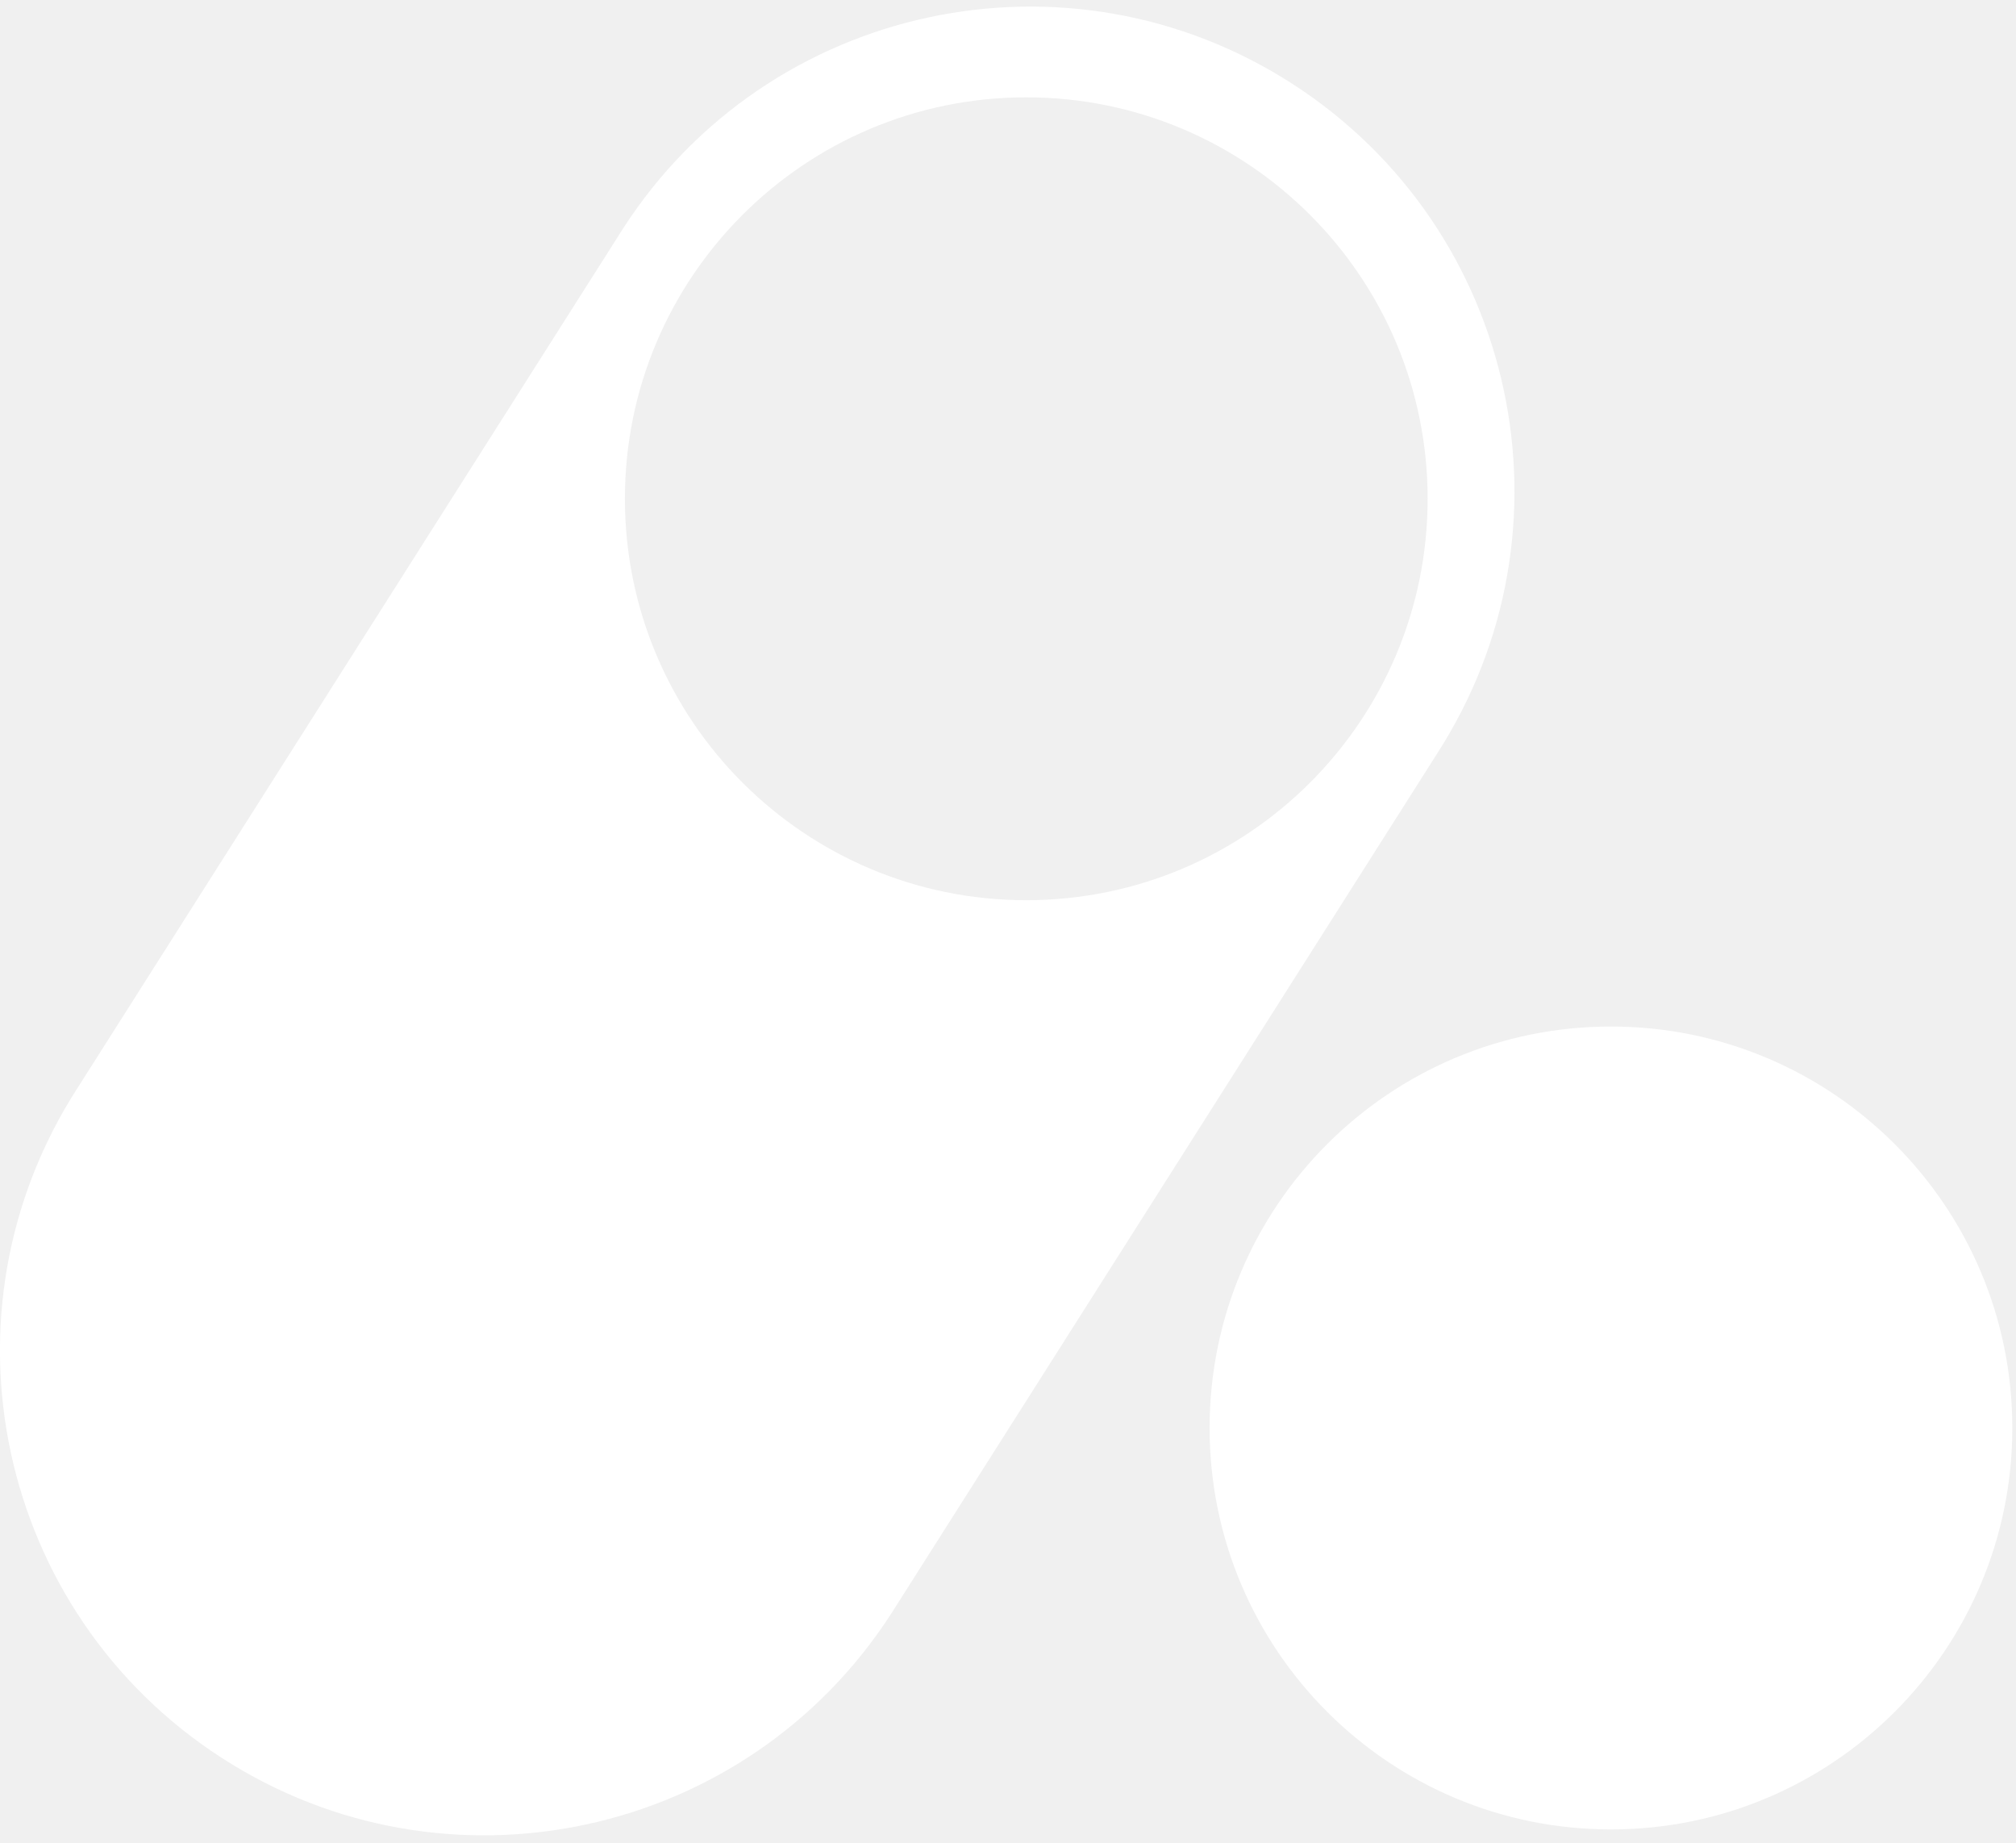
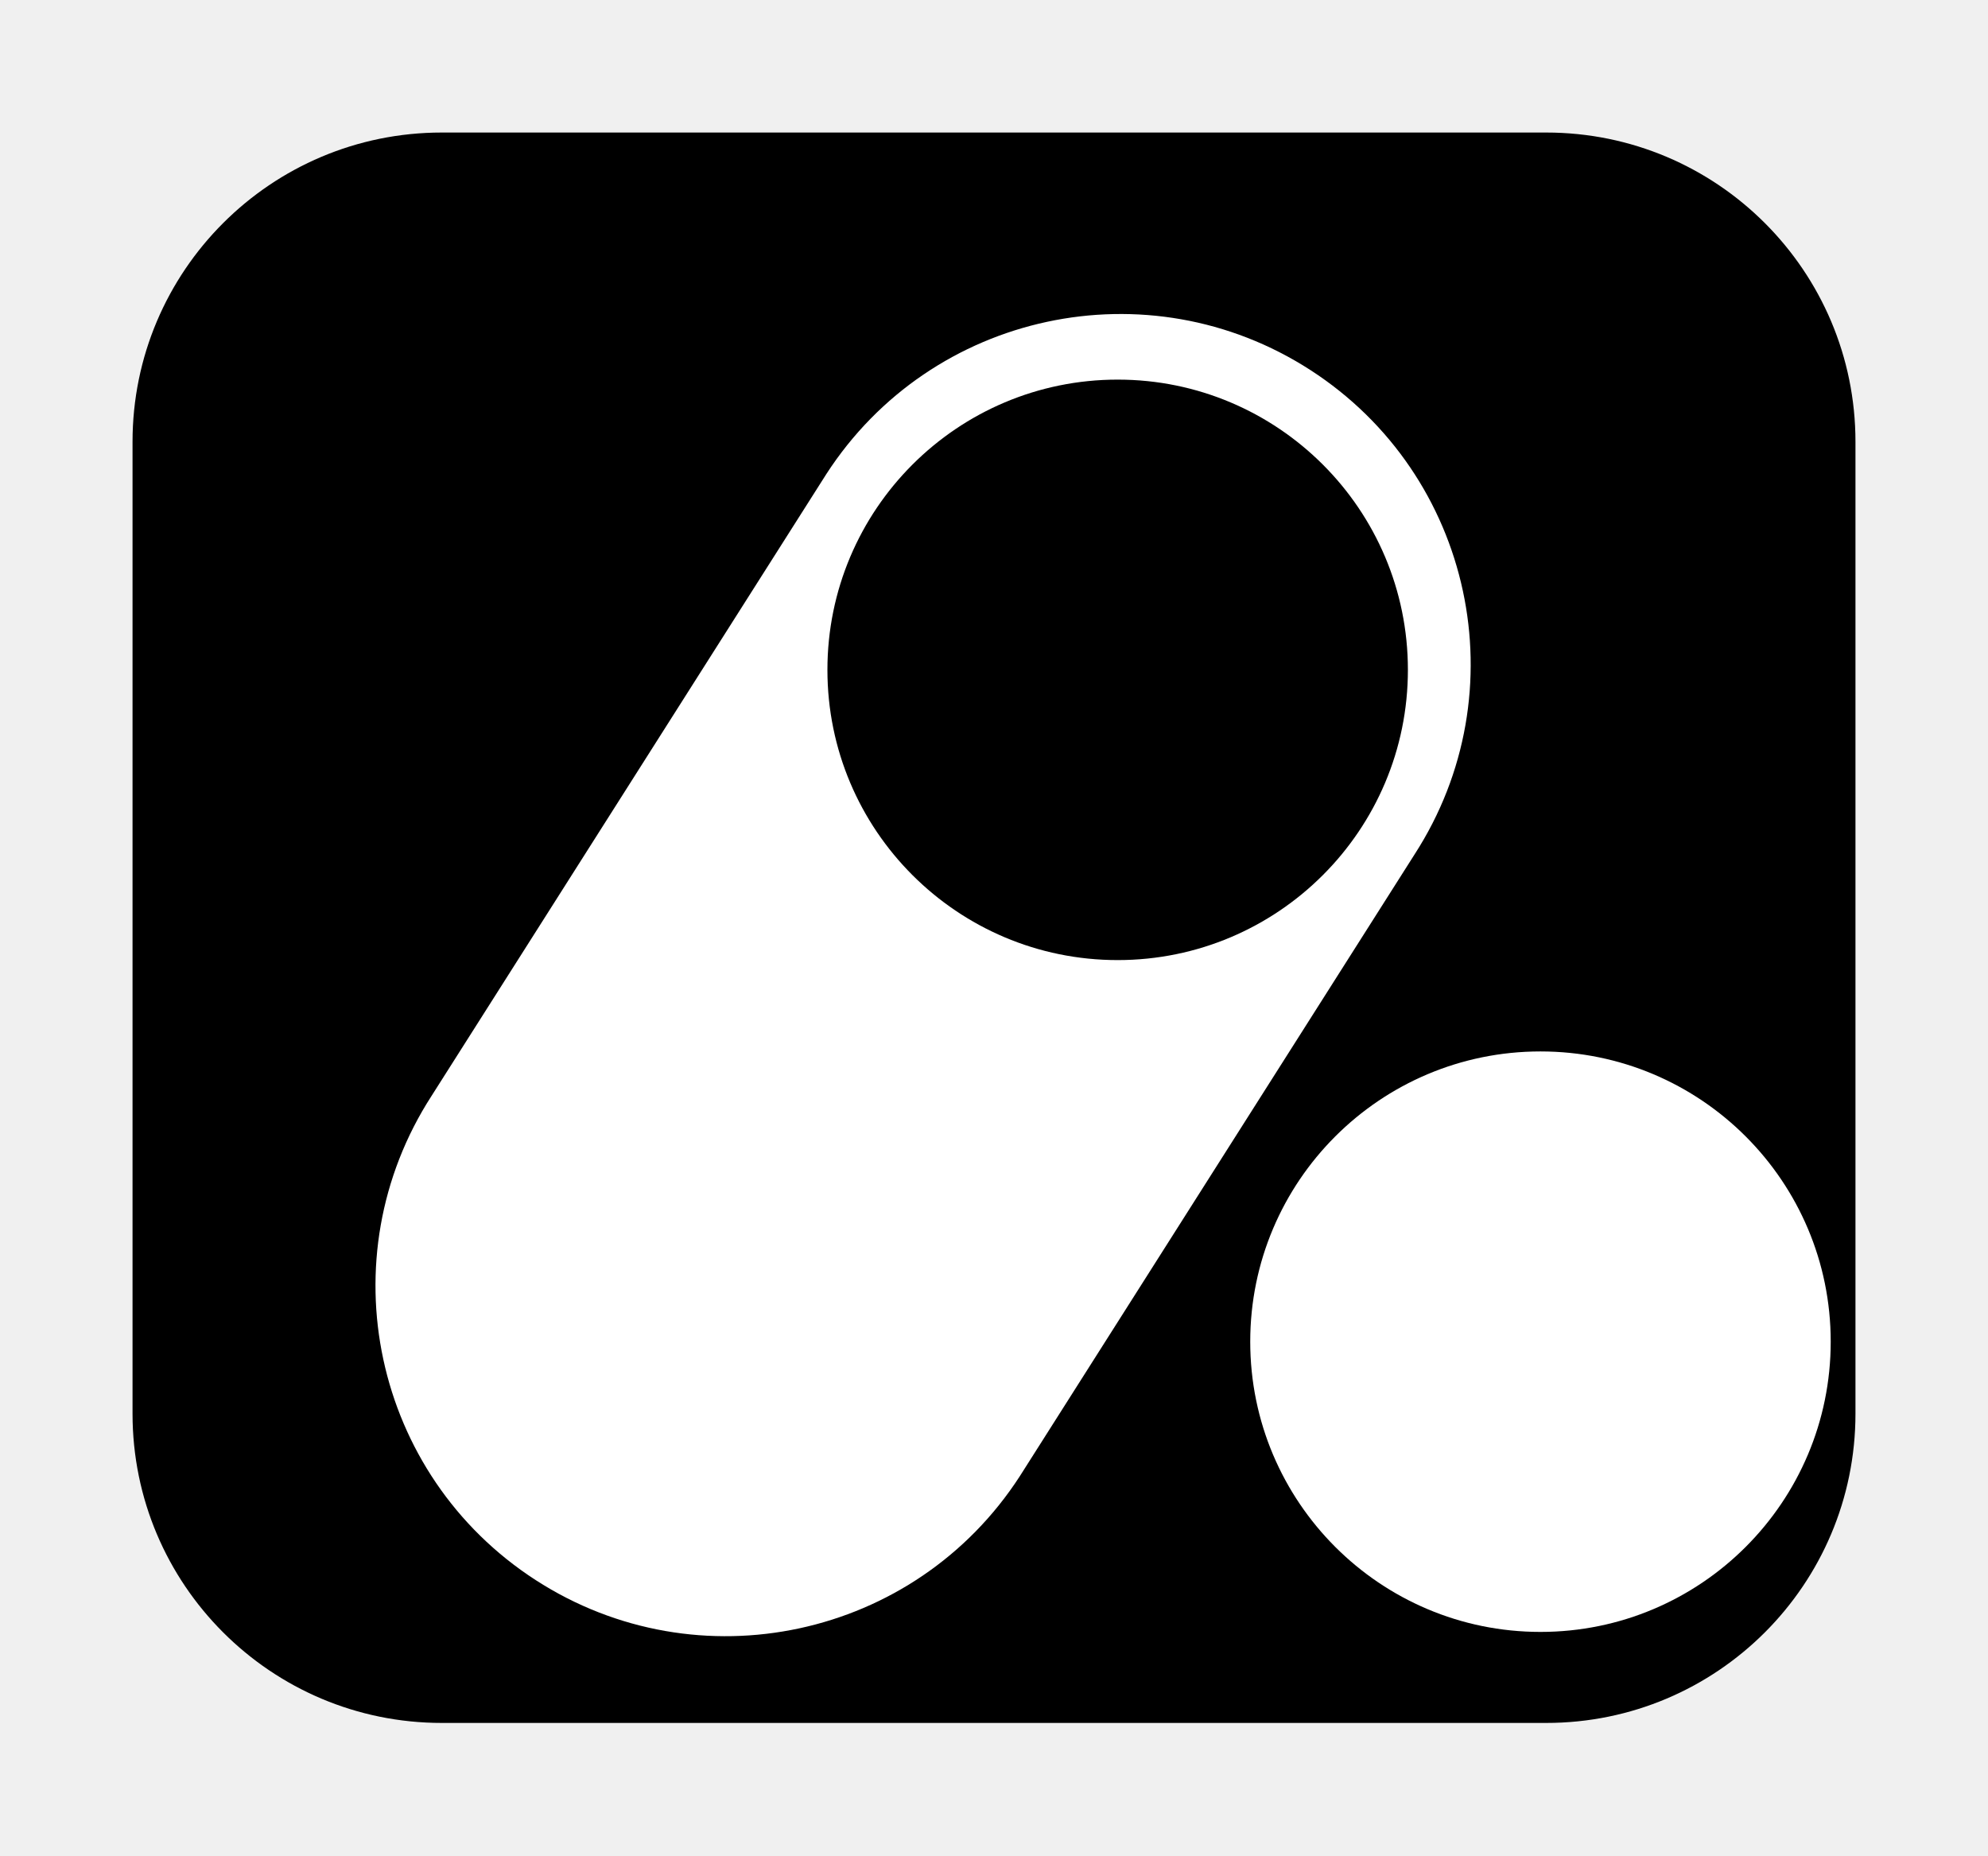
- <svg xmlns="http://www.w3.org/2000/svg" width="220" height="201" viewBox="0 0 220 201" fill="none">
-   <path fill-rule="evenodd" clip-rule="evenodd" d="M8.47 118.689C-7.378 143.203 -0.353 175.922 24.161 191.77C48.675 207.618 81.394 200.593 97.242 176.079L156.795 82.274C172.643 57.76 165.618 25.041 141.105 9.193C116.591 -6.655 83.872 0.37 68.024 24.884L8.47 118.689ZM111.994 98.216C136.184 98.216 155.793 78.607 155.793 54.417C155.793 30.228 136.184 10.619 111.994 10.619C87.805 10.619 68.195 30.228 68.195 54.417C68.195 78.607 87.805 98.216 111.994 98.216Z" fill="white" />
-   <circle cx="175.799" cy="155.799" r="43.799" fill="white" />
+ <svg xmlns="http://www.w3.org/2000/svg" width="450" height="420" viewBox="0 0 450 420" fill="none">
+   <rect x="30" y="30" width="390" height="360" rx="70" fill="black" />
+   <g transform="translate(85, 70) scale(1.5)">
+     <path fill-rule="evenodd" clip-rule="evenodd" d="M8.47 118.689C-7.378 143.203 -0.353 175.922 24.161 191.77C48.675 207.618 81.394 200.593 97.242 176.079L156.795 82.274C172.643 57.76 165.618 25.041 141.105 9.193C116.591 -6.655 83.872 0.37 68.024 24.884L8.47 118.689ZM111.994 98.216C136.184 98.216 155.793 78.607 155.793 54.417C155.793 30.228 136.184 10.619 111.994 10.619C87.805 10.619 68.195 30.228 68.195 54.417C68.195 78.607 87.805 98.216 111.994 98.216Z" fill="white" />
+     <circle cx="175.799" cy="155.799" r="43.799" fill="white" />
+   </g>
</svg>
